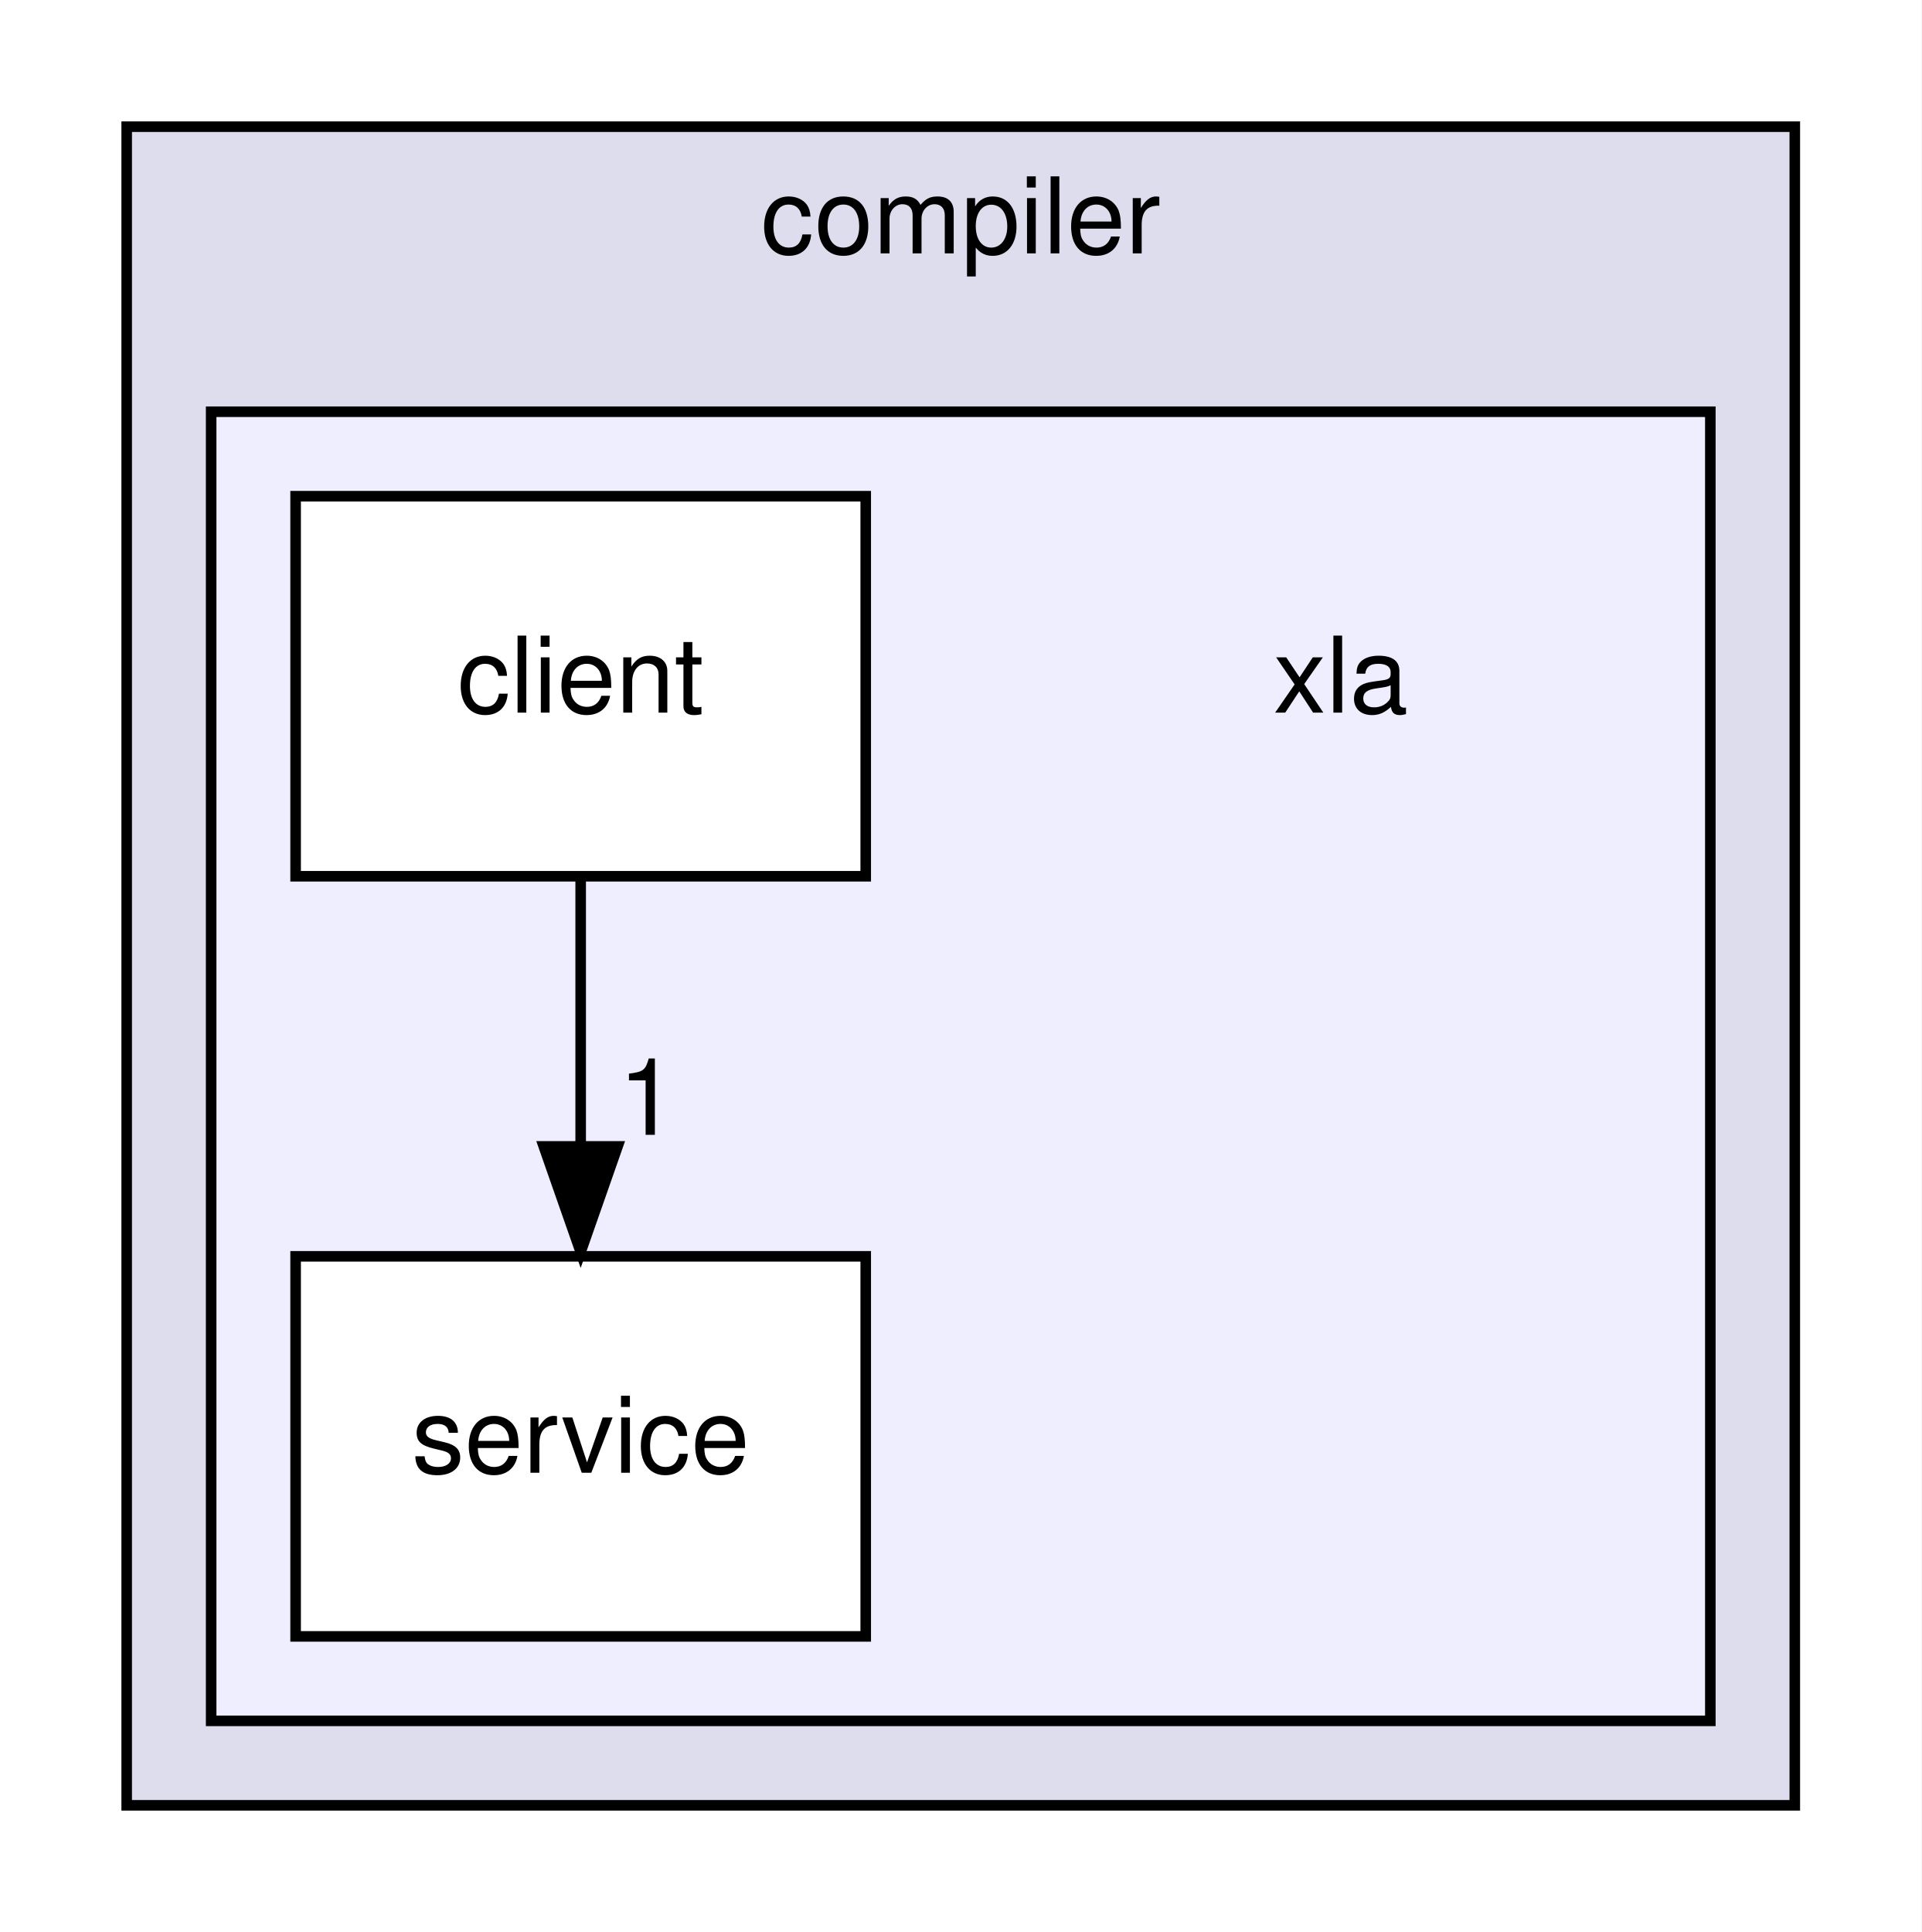
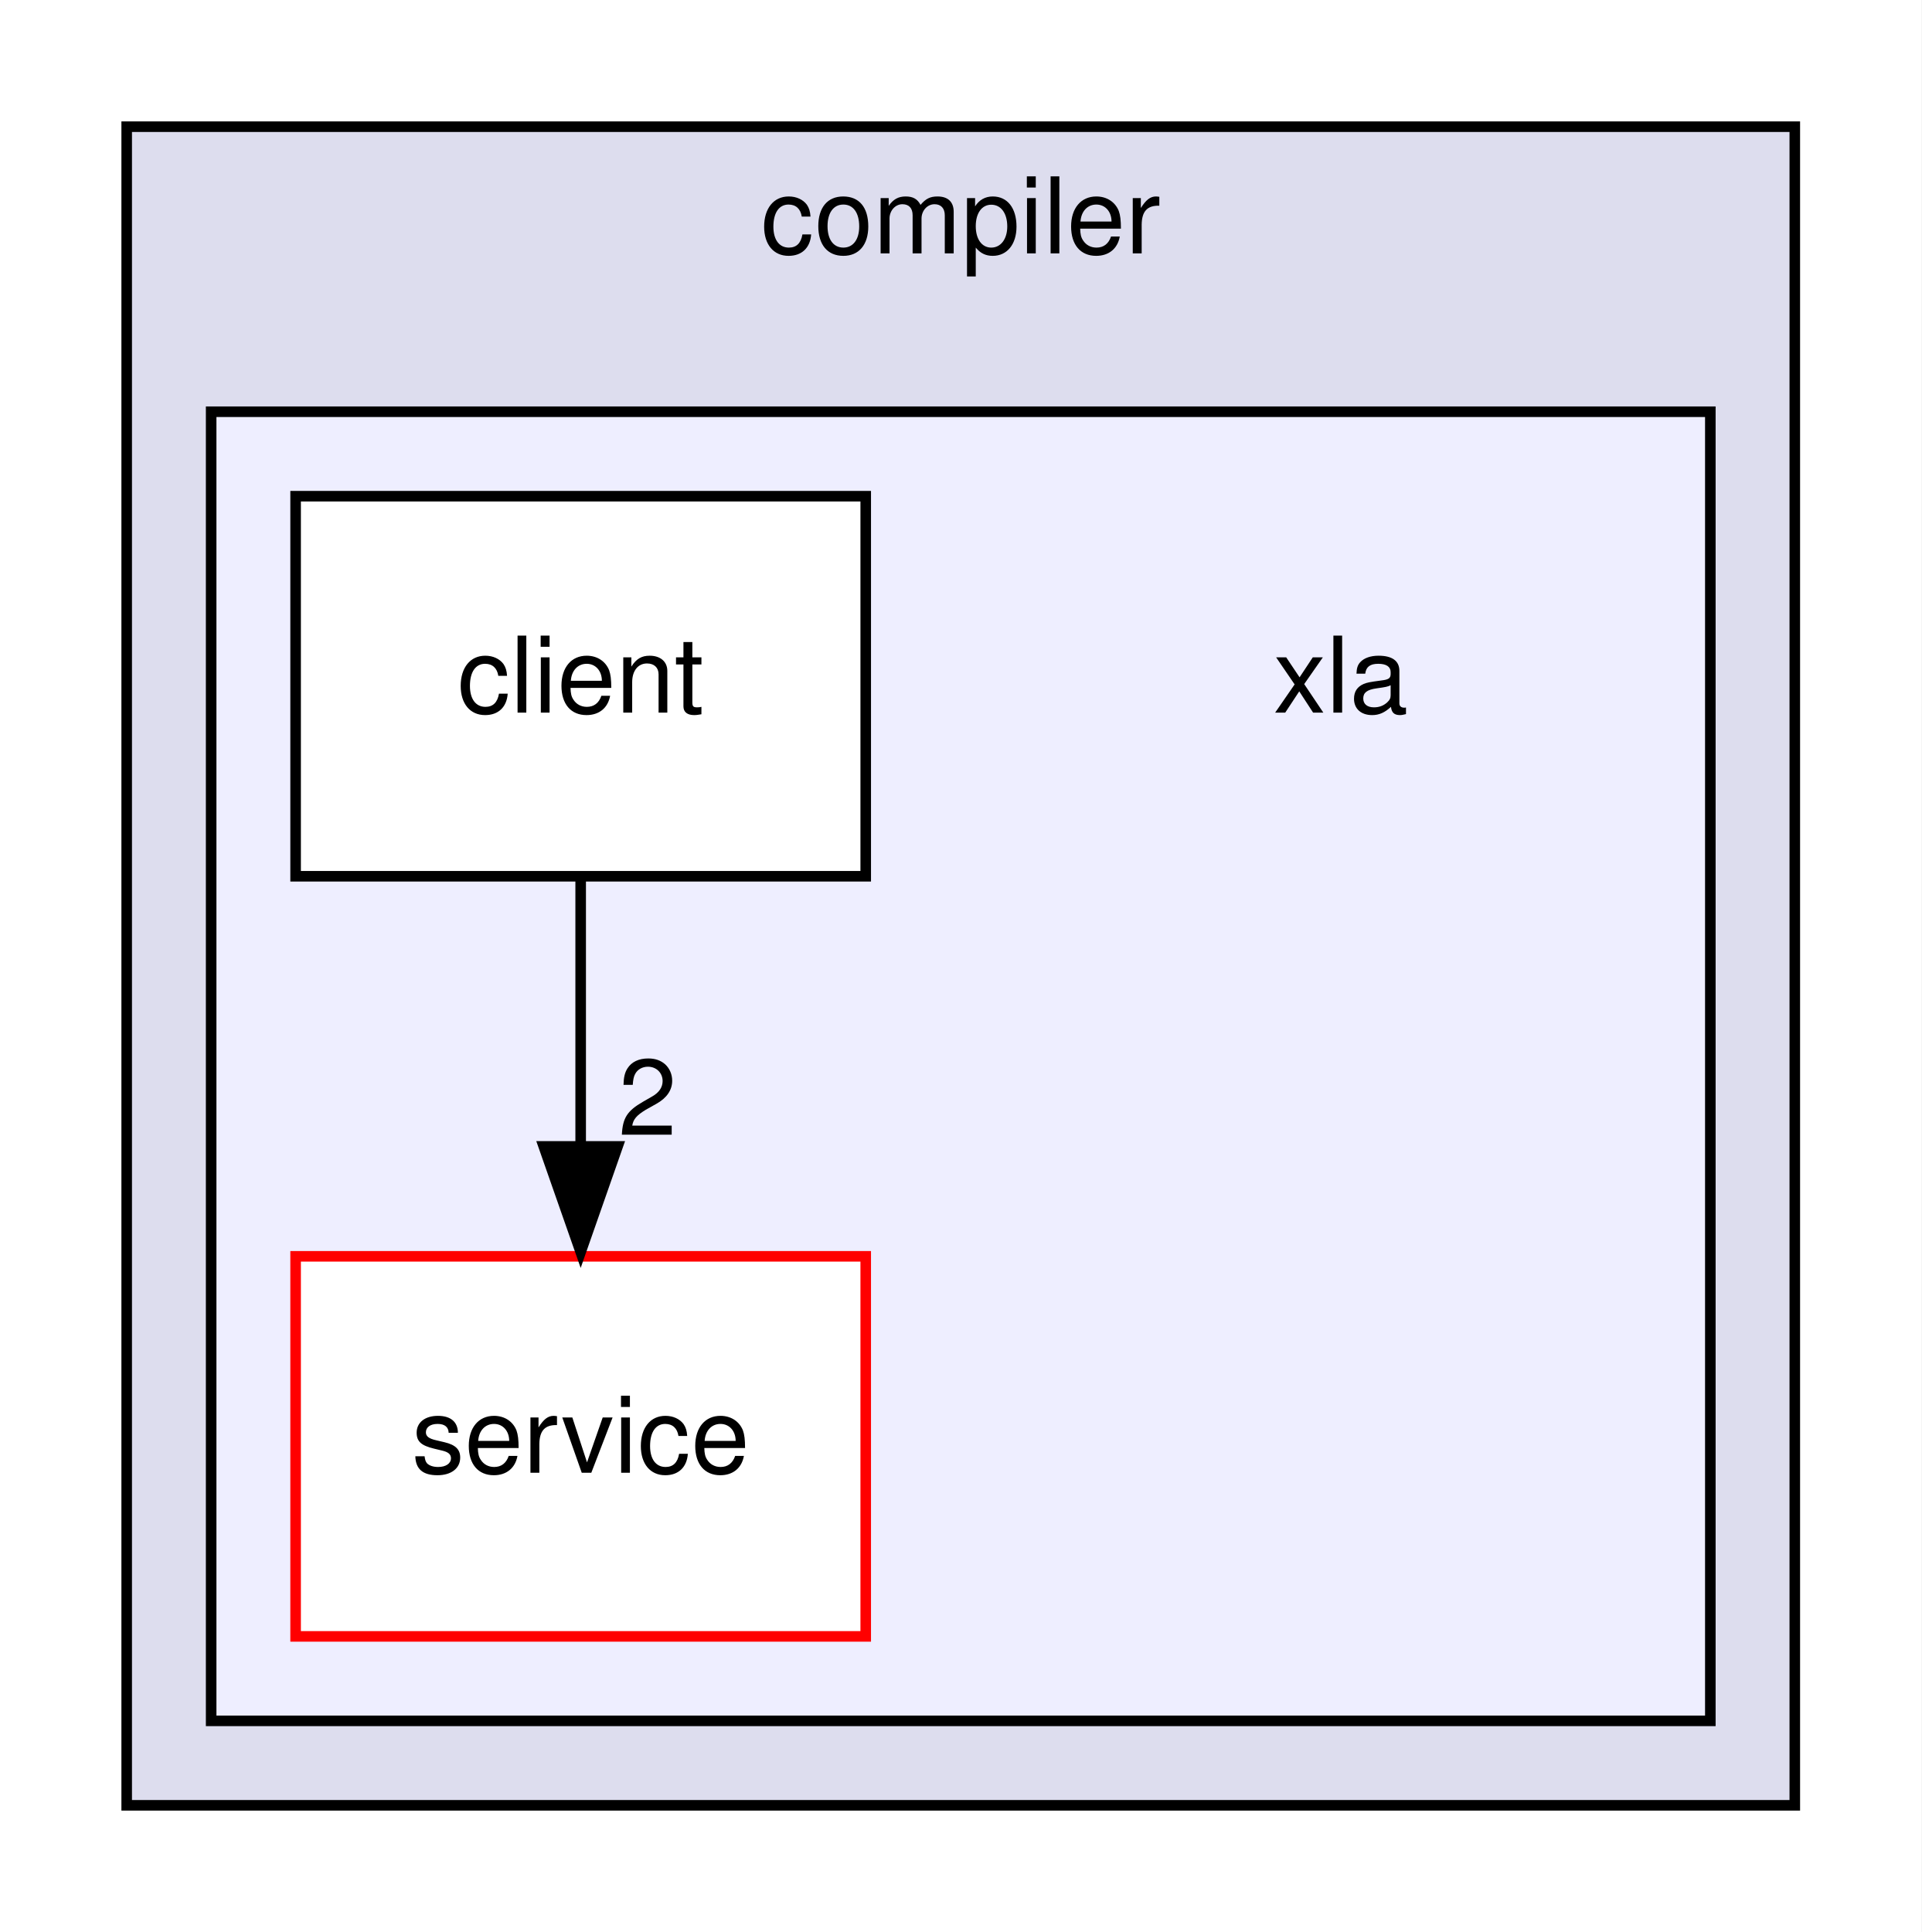
<svg xmlns="http://www.w3.org/2000/svg" xmlns:xlink="http://www.w3.org/1999/xlink" width="182pt" height="183pt" viewBox="0.00 0.00 182.00 183.00">
  <g id="graph0" class="graph" transform="scale(1 1) rotate(0) translate(4 179)">
    <polygon fill="#ffffff" stroke="transparent" points="-4,4 -4,-179 178,-179 178,4 -4,4" />
    <g id="clust1" class="cluster">
      <g id="a_clust1">
        <a xlink:href="dir_35e171c11ba32daff3400401598418ce.html" target="_top" xlink:title="compiler">
          <polygon fill="#ddddee" stroke="#000000" points="8,-8 8,-167 166,-167 166,-8 8,-8" />
          <text text-anchor="middle" x="87" y="-155" font-family="Helvetica,sans-Serif" font-size="10.00" fill="#000000">compiler</text>
        </a>
      </g>
    </g>
    <g id="clust2" class="cluster">
      <g id="a_clust2">
        <a xlink:href="dir_65d27d648b6c8d7c473b428cec9844b6.html" target="_top">
          <polygon fill="#eeeeff" stroke="#000000" points="16,-16 16,-140 158,-140 158,-16 16,-16" />
        </a>
      </g>
    </g>
    <g id="node1" class="node">
      <text text-anchor="middle" x="123" y="-111.5" font-family="Helvetica,sans-Serif" font-size="10.00" fill="#000000">xla</text>
    </g>
    <g id="node2" class="node">
      <g id="a_node2">
        <a xlink:href="dir_fc32b8d6991e08898e5793c381759bff.html" target="_top" xlink:title="client">
          <polygon fill="#ffffff" stroke="#000000" points="78,-132 24,-132 24,-96 78,-96 78,-132" />
          <text text-anchor="middle" x="51" y="-111.5" font-family="Helvetica,sans-Serif" font-size="10.00" fill="#000000">client</text>
        </a>
      </g>
    </g>
    <g id="node3" class="node">
      <g id="a_node3">
        <a xlink:href="dir_c3192109ec9c5161d544e412419eb5ae.html" target="_top" xlink:title="service">
-           <polygon fill="#ffffff" stroke="#000000" points="78,-60 24,-60 24,-24 78,-24 78,-60" />
+           <polygon fill="#ffffff" stroke="#ff0000" points="78,-60 24,-60 24,-24 78,-24 78,-60" />
          <text text-anchor="middle" x="51" y="-39.5" font-family="Helvetica,sans-Serif" font-size="10.00" fill="#000000">service</text>
        </a>
      </g>
    </g>
    <g id="edge1" class="edge">
      <path fill="none" stroke="#000000" d="M51,-95.831C51,-88.131 51,-78.974 51,-70.417" />
      <polygon fill="#000000" stroke="#000000" points="54.5,-70.413 51,-60.413 47.5,-70.413 54.5,-70.413" />
      <g id="a_edge1-headlabel">
-         <a xlink:href="dir_000006_000007.html" target="_top" xlink:title="1">
-           <text text-anchor="middle" x="57.339" y="-71.508" font-family="Helvetica,sans-Serif" font-size="10.00" fill="#000000">1</text>
+         <a xlink:href="dir_000006_000007.html" target="_top" xlink:title="2">
+           <text text-anchor="middle" x="57.339" y="-71.508" font-family="Helvetica,sans-Serif" font-size="10.00" fill="#000000">2</text>
        </a>
      </g>
    </g>
  </g>
</svg>
